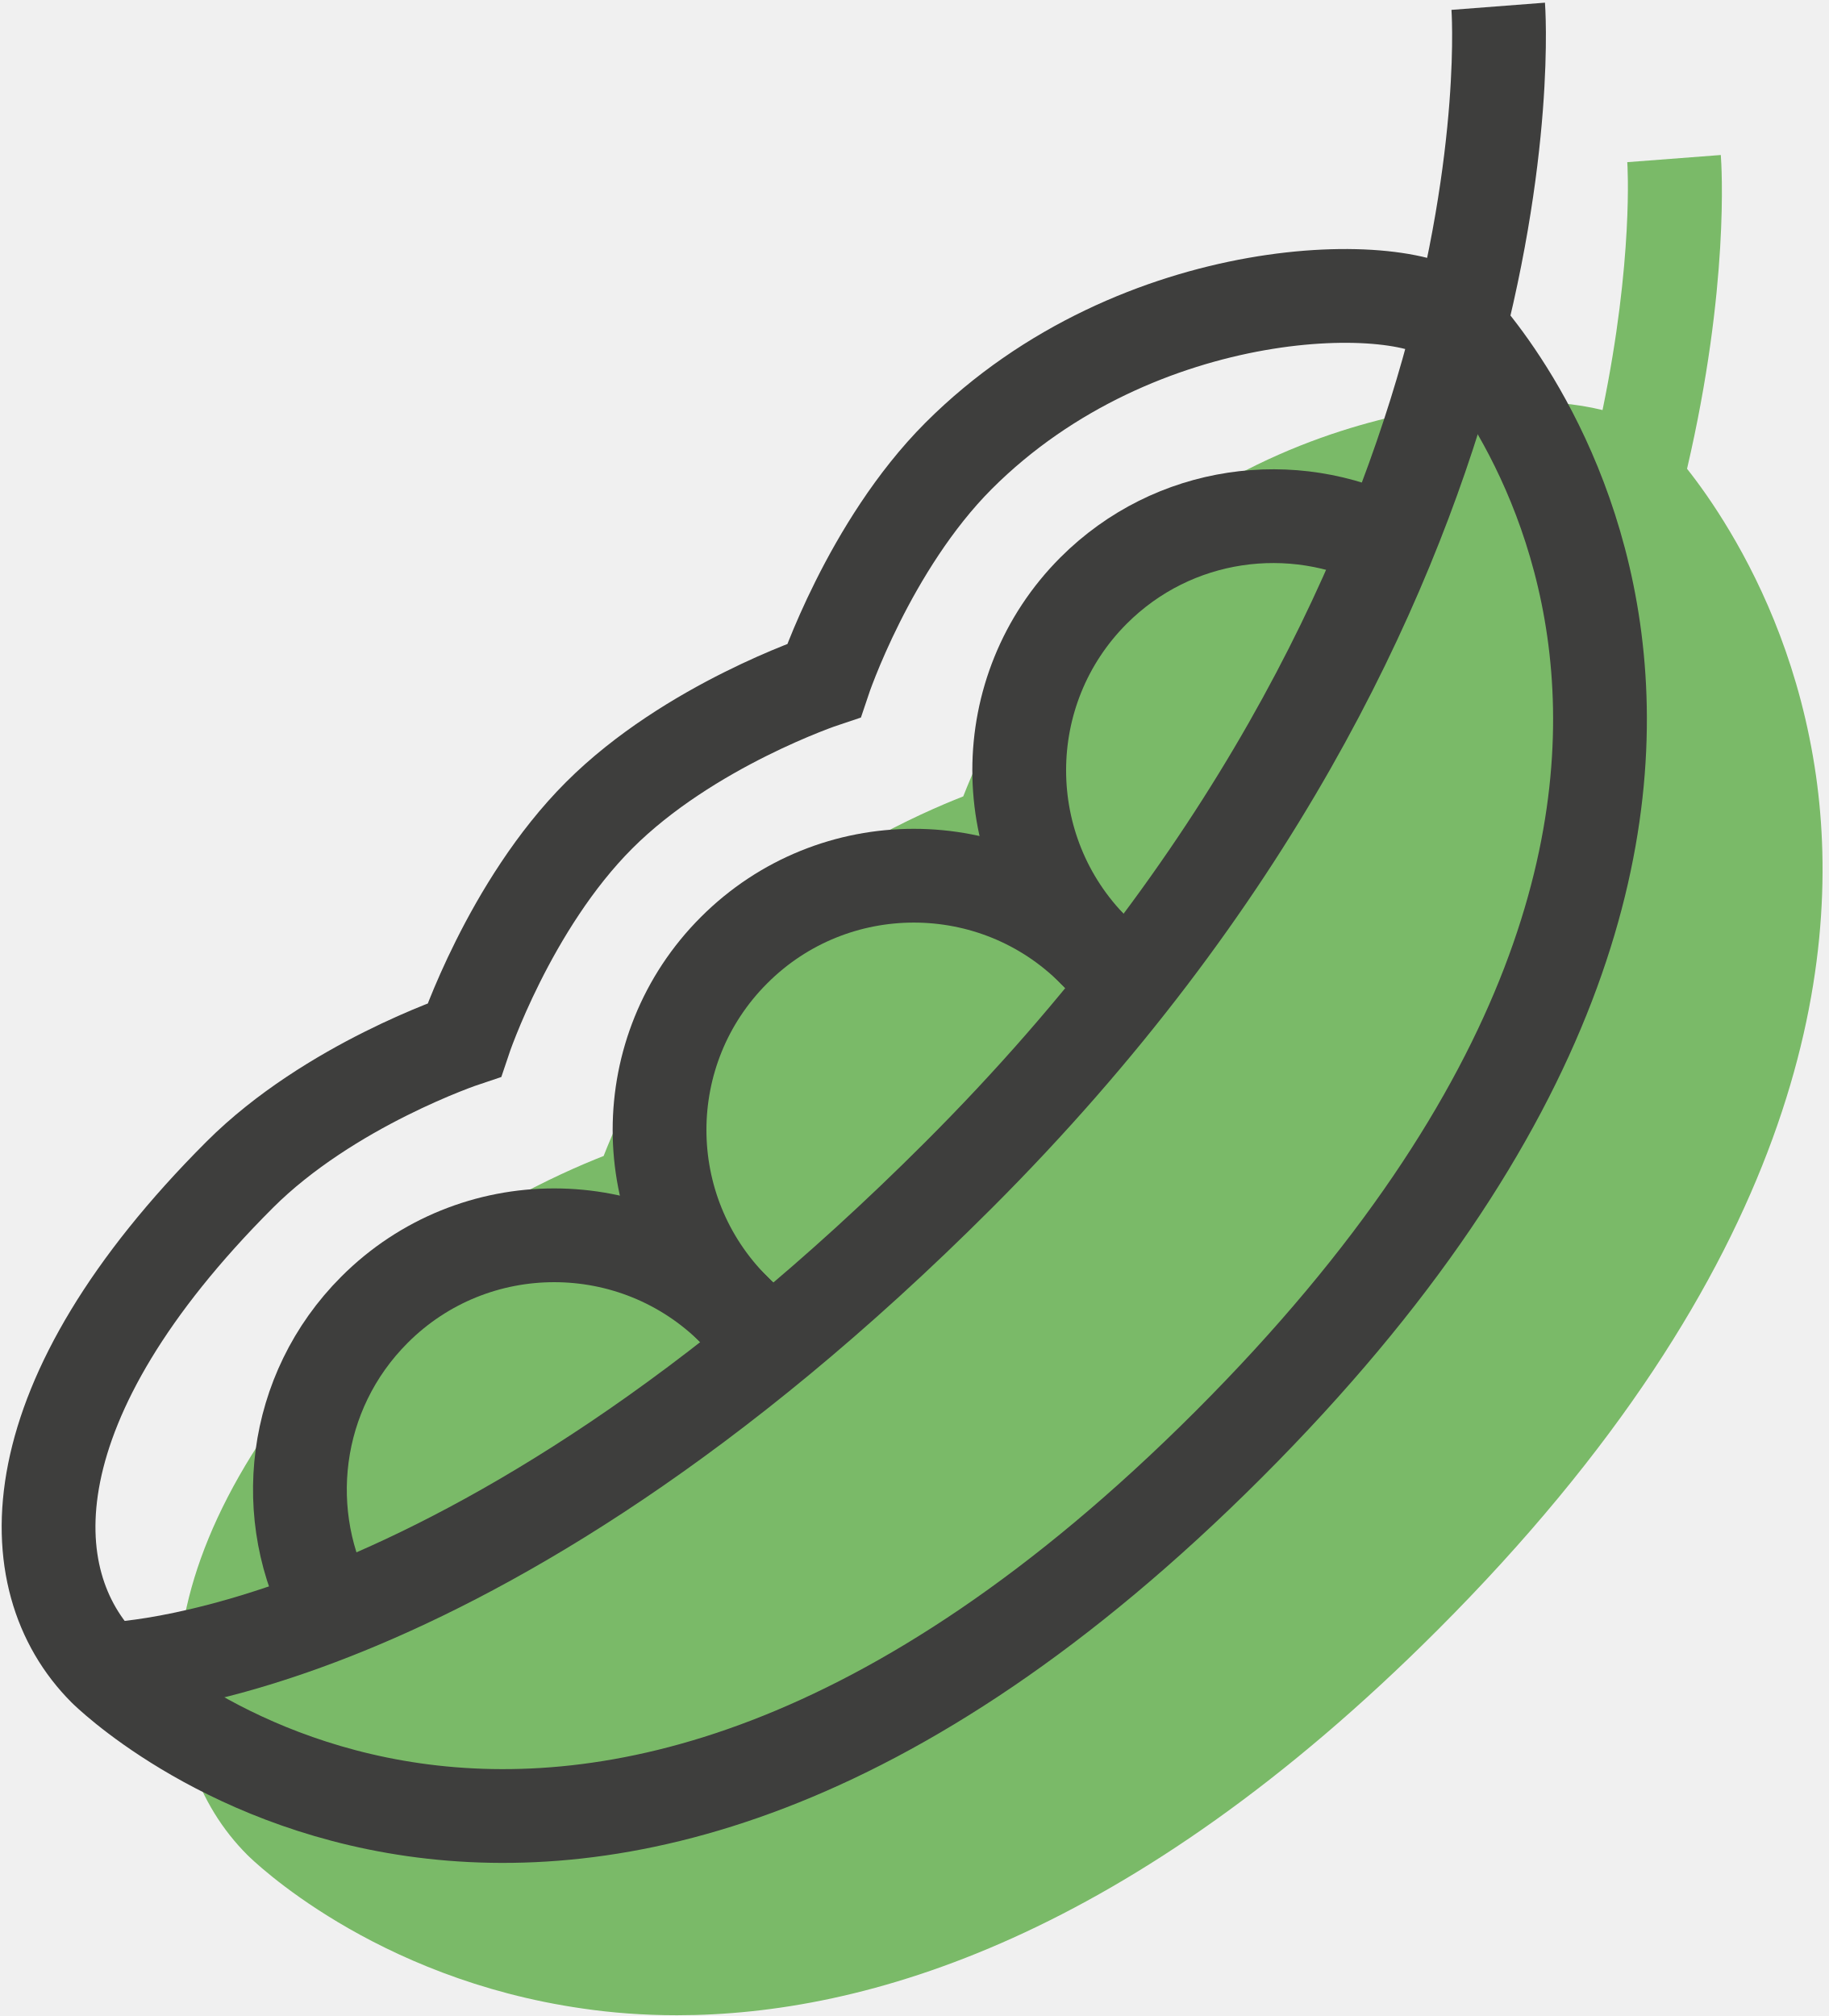
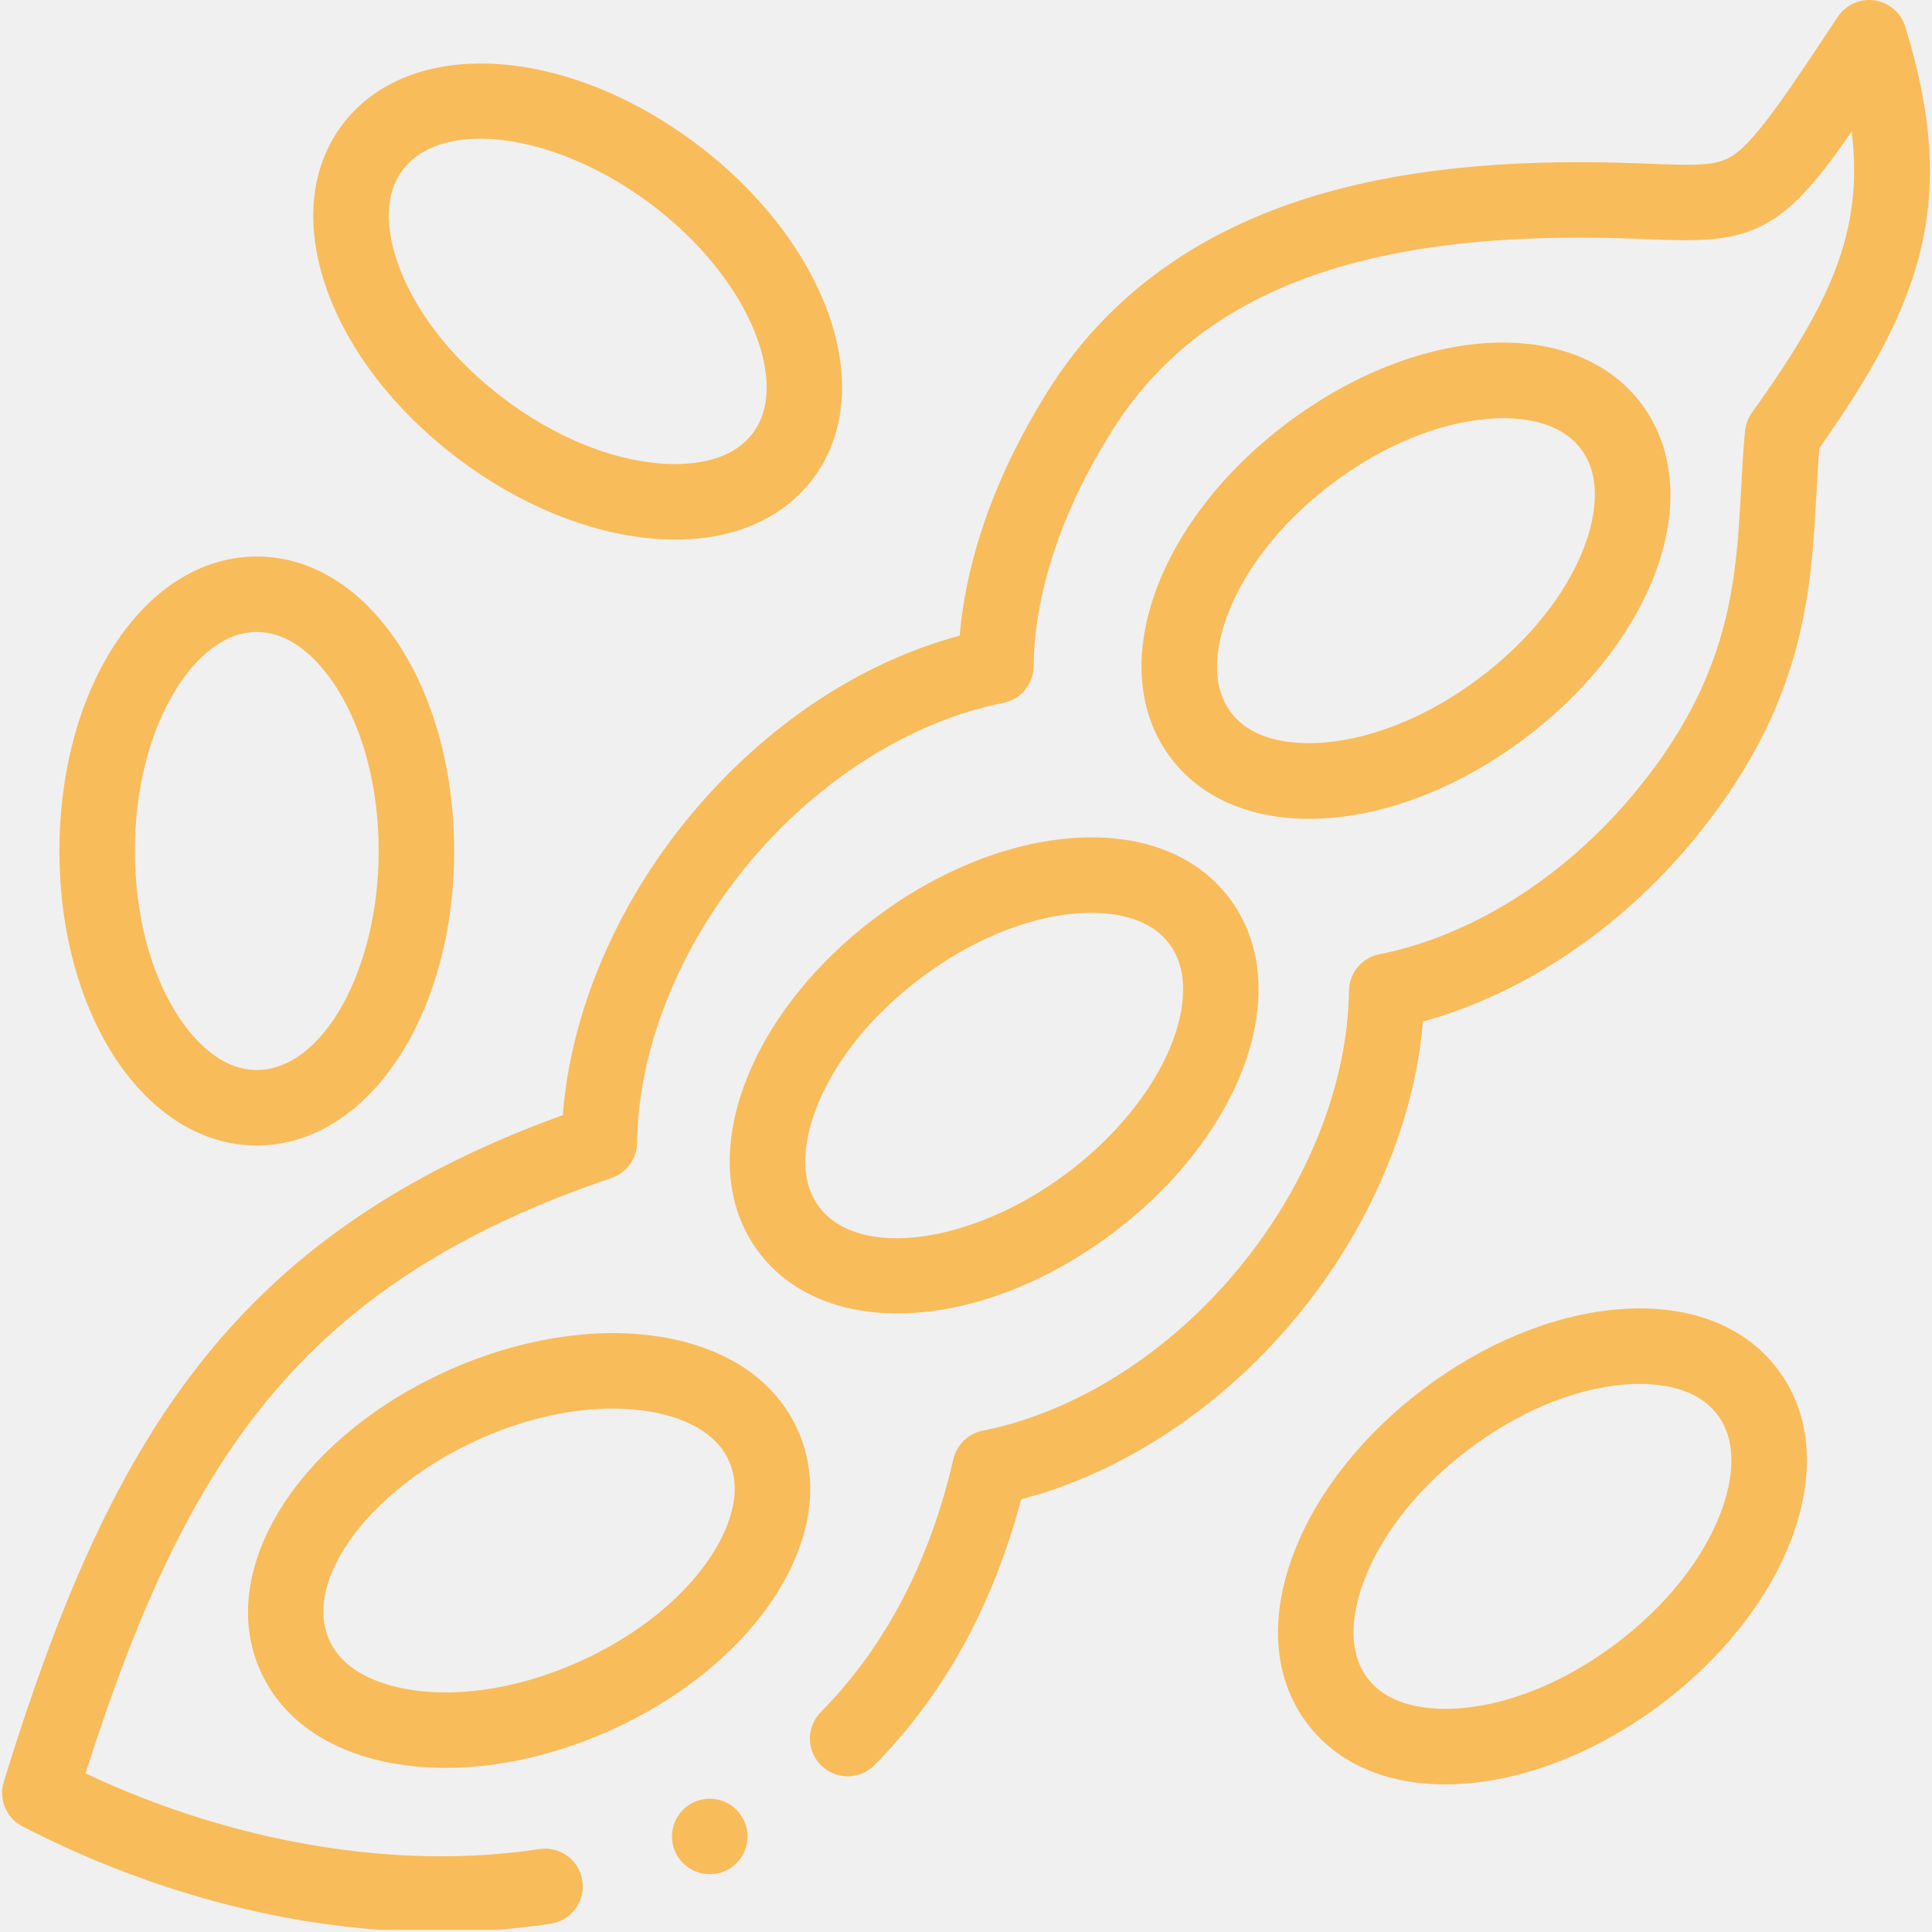
- <svg xmlns="http://www.w3.org/2000/svg" class="niw_svg_allergen" width="156" height="172" viewBox="0 0 156 172" fill="none">
-   <path d="M122.638 139.075C96.438 165.285 73.888 171.935 57.748 171.935C54.868 171.935 52.188 171.725 49.728 171.365C31.838 168.815 21.528 158.685 21.098 158.255C12.718 149.875 10.708 132.315 32.608 110.415C39.038 103.985 47.728 100.105 51.498 98.625C52.978 94.855 56.858 86.155 63.288 79.735C69.718 73.305 78.408 69.425 82.178 67.945C83.658 64.175 87.538 55.485 93.958 49.055C103.678 39.345 115.388 36.085 121.508 35.005C126.268 34.165 132.208 33.865 136.718 34.985C139.368 22.165 138.848 14.035 138.828 13.835L146.808 13.225C146.878 14.155 147.548 24.445 143.928 39.995C144.948 41.285 146.228 43.065 147.568 45.315C150.478 50.185 153.648 57.225 154.928 66.175C157.238 82.385 153.518 108.195 122.638 139.075Z" fill="#7ABA68" />
-   <path d="M65.728 115.685C64.878 114.285 63.828 112.965 62.628 111.745C54.148 103.275 40.408 103.275 31.948 111.745C24.928 118.765 23.718 129.385 28.318 137.635" stroke="#3E3E3D" stroke-width="8" stroke-miterlimit="10" />
-   <path d="M96.078 84.475C95.288 83.265 94.368 82.125 93.298 81.065C84.838 72.595 71.088 72.595 62.628 81.065C54.148 89.535 54.148 103.275 62.628 111.745C63.688 112.805 64.828 113.725 66.038 114.515" stroke="#3E3E3D" stroke-width="8" stroke-miterlimit="10" />
-   <path d="M118.428 46.365C110.278 42.255 100.098 43.585 93.298 50.385C84.838 58.855 84.838 72.585 93.298 81.065C94.368 82.115 95.498 83.055 96.698 83.845" stroke="#3E3E3D" stroke-width="8" stroke-miterlimit="10" />
-   <path d="M127.818 0.535C127.818 0.535 131.658 50.395 81.788 100.245C39.608 142.425 8.928 142.425 8.928 142.425" stroke="#3E3E3D" stroke-width="8" stroke-miterlimit="10" />
-   <path d="M123.978 27.375C120.148 23.545 97.138 23.545 81.788 38.885C74.128 46.555 70.288 58.055 70.288 58.055C70.288 58.055 58.788 61.885 51.118 69.555C43.448 77.225 39.608 88.725 39.608 88.725C39.608 88.725 28.108 92.565 20.438 100.235C1.268 119.415 1.268 134.745 8.928 142.415C8.928 142.415 47.278 180.765 104.808 123.245C162.328 65.735 123.978 27.375 123.978 27.375Z" stroke="#3E3E3D" stroke-width="8" stroke-miterlimit="10" />
+ <svg xmlns="http://www.w3.org/2000/svg" width="125" height="125" viewBox="0 0 125 125" fill="none">
+   <g clip-path="url(#clip0_403_70)">
+     <g clip-path="url(#clip1_403_70)">
+       <path d="M45.917 116.376C44.568 116.376 43.475 117.469 43.475 118.817C43.475 120.166 44.568 121.259 45.917 121.259H45.931C47.279 121.259 48.365 120.166 48.365 118.817C48.365 117.469 47.265 116.376 45.917 116.376Z" fill="#F9BC5A" />
+       <path d="M123.268 1.72C122.989 0.819 122.216 0.159 121.283 0.025C120.349 -0.11 119.422 0.307 118.901 1.093C115.687 5.943 113.747 8.87 112.274 9.95C111.209 10.732 110.072 10.727 106.639 10.592L105.872 10.562C97.27 10.243 90.238 11.003 84.373 12.884C77.086 15.222 71.52 19.383 67.829 25.251C64.501 30.537 62.537 35.984 62.09 41.126C55.631 42.87 49.509 46.941 44.684 52.739C39.887 58.505 36.928 65.486 36.413 72.147C14.823 79.966 6.981 93.436 0.244 115.281C-0.104 116.411 0.407 117.628 1.458 118.17C10.155 122.658 19.493 125 28.397 125C30.849 125 33.271 124.822 35.634 124.462C36.967 124.26 37.884 123.015 37.681 121.682C37.478 120.349 36.233 119.432 34.9 119.635C25.7 121.035 15.105 119.253 5.532 114.737C11.941 94.667 19.296 83.091 39.56 76.217C40.54 75.885 41.203 74.972 41.217 73.937C41.295 67.871 43.927 61.283 48.437 55.862C52.946 50.444 58.95 46.66 64.909 45.478C66.042 45.254 66.862 44.267 66.876 43.113C66.935 38.319 68.693 33.042 71.961 27.851C77.689 18.744 88.409 14.799 105.69 15.441L106.447 15.47C110.195 15.618 112.67 15.715 115.162 13.887C116.623 12.816 117.952 11.181 119.805 8.508C120.616 15.096 118.287 19.795 113.345 26.709C113.094 27.06 112.941 27.471 112.9 27.901C112.784 29.143 112.715 30.404 112.65 31.623C112.326 37.616 111.992 43.813 105.711 51.355C101.203 56.773 95.201 60.558 89.245 61.74C88.114 61.964 87.294 62.95 87.279 64.103C87.2 70.171 84.566 76.759 80.051 82.179C75.549 87.596 69.548 91.38 63.586 92.562C62.643 92.749 61.898 93.472 61.682 94.409C60.15 101.054 57.264 106.559 53.106 110.771C52.159 111.73 52.169 113.276 53.129 114.223C54.088 115.17 55.634 115.16 56.581 114.201C61.063 109.661 64.251 103.879 66.07 97.001C72.588 95.307 78.979 91.108 83.804 85.302C88.559 79.595 91.51 72.692 92.067 66.088C98.463 64.339 104.715 60.186 109.463 54.48C116.78 45.693 117.176 38.358 117.525 31.886C117.579 30.89 117.63 29.939 117.705 29.003C124.302 19.66 126.783 13.072 123.268 1.72Z" fill="#F9BC5A" />
+       <path d="M84.698 52.978C89.031 52.978 94.054 51.226 98.64 47.782C107.178 41.362 110.498 31.849 106.197 26.123C101.898 20.4 91.837 20.944 83.291 27.361C74.753 33.781 71.434 43.295 75.734 49.02C77.727 51.672 80.955 52.978 84.698 52.978ZM79.464 39.673C80.637 36.647 83.038 33.66 86.225 31.265C89.413 28.87 92.95 27.393 96.183 27.107C96.496 27.079 96.857 27.059 97.248 27.059C98.893 27.059 101.06 27.414 102.293 29.055H102.293C103.82 31.088 103.058 33.947 102.468 35.469C101.295 38.496 98.894 41.482 95.707 43.878C92.518 46.273 88.981 47.75 85.748 48.036C84.121 48.18 81.164 48.118 79.639 46.087C78.112 44.055 78.874 41.196 79.464 39.673Z" fill="#F9BC5A" />
+       <path d="M69.111 54.246C64.982 54.611 60.556 56.43 56.651 59.366C52.744 62.3 49.767 66.044 48.269 69.908C46.618 74.168 46.91 78.113 49.094 81.02C51.089 83.672 54.32 84.978 58.062 84.978C62.396 84.978 67.416 83.225 71.997 79.781C77.127 75.928 80.606 70.698 81.301 65.79C81.718 62.85 81.114 60.201 79.555 58.129C77.373 55.223 73.662 53.844 69.111 54.246ZM75.651 61.061C75.652 61.062 75.652 61.062 75.653 61.063C76.427 62.092 76.701 63.452 76.467 65.105C75.957 68.704 73.121 72.832 69.064 75.878C62.927 80.493 55.568 81.504 52.997 78.087C51.469 76.054 52.231 73.196 52.822 71.674C53.995 68.648 56.396 65.664 59.584 63.27C62.772 60.873 66.307 59.395 69.541 59.11C69.852 59.082 70.213 59.063 70.603 59.063C72.248 59.062 74.417 59.418 75.651 61.061Z" fill="#F9BC5A" />
+       <path d="M51.619 92.527C50.134 89.208 46.822 87.042 42.294 86.426C38.187 85.869 33.471 86.662 29.008 88.66C19.262 93.035 13.92 101.576 16.846 108.106C18.331 111.424 21.643 113.591 26.172 114.206C27.029 114.323 27.913 114.381 28.816 114.381C32.236 114.381 35.926 113.554 39.455 111.973C43.915 109.976 47.646 106.982 49.963 103.544C52.516 99.755 53.104 95.842 51.619 92.527ZM45.914 100.815C44.1 103.507 41.097 105.887 37.459 107.517C33.819 109.148 30.045 109.805 26.829 109.368C25.211 109.148 22.342 108.433 21.302 106.11C19.555 102.211 24 96.26 31.006 93.116C33.911 91.814 36.903 91.133 39.627 91.133C40.315 91.133 40.987 91.176 41.636 91.265C43.254 91.484 46.123 92.2 47.162 94.522C47.162 94.522 47.163 94.523 47.163 94.523C48.202 96.842 46.827 99.461 45.914 100.815Z" fill="#F9BC5A" />
+       <path d="M29.703 29.721C33.61 32.658 38.036 34.477 42.166 34.841C42.684 34.887 43.19 34.91 43.685 34.91C47.542 34.91 50.675 33.533 52.609 30.959C54.168 28.886 54.772 26.237 54.355 23.297C53.66 18.389 50.182 13.159 45.052 9.307C36.516 2.888 26.456 2.344 22.146 8.069C17.847 13.793 21.166 23.304 29.703 29.721ZM26.049 11.003C27.081 9.632 28.881 8.974 31.064 8.974C34.326 8.974 38.442 10.445 42.119 13.21C46.175 16.256 49.011 20.384 49.521 23.982C49.755 25.635 49.481 26.995 48.707 28.025C48.706 28.025 48.706 28.026 48.705 28.026C47.179 30.059 44.221 30.121 42.595 29.977C39.361 29.692 35.825 28.215 32.638 25.818C29.452 23.424 27.052 20.439 25.878 17.414C25.287 15.891 24.524 13.033 26.049 11.003Z" fill="#F9BC5A" />
+       <path d="M16.611 74.112C23.773 74.112 29.384 65.741 29.384 55.055C29.384 44.373 23.773 36.006 16.611 36.006C9.452 36.006 3.845 44.373 3.845 55.055C3.845 65.741 9.452 74.112 16.611 74.112ZM11.384 44.601C12.246 43.215 14.071 40.888 16.611 40.888C19.155 40.888 20.982 43.215 21.844 44.602C23.557 47.357 24.501 51.069 24.501 55.055C24.501 62.738 20.888 69.229 16.611 69.229C14.071 69.229 12.246 66.902 11.384 65.515C9.671 62.759 8.728 59.044 8.728 55.055C8.728 51.07 9.671 47.357 11.384 44.601Z" fill="#F9BC5A" />
+       <path d="M104.584 84.722C100.454 85.087 96.031 86.906 92.129 89.842C88.222 92.776 85.244 96.52 83.745 100.383C82.091 104.644 82.382 108.59 84.564 111.495C84.564 111.495 84.564 111.495 84.564 111.495C86.501 114.072 89.636 115.449 93.493 115.449C93.988 115.449 94.495 115.426 95.013 115.381C99.141 115.016 103.565 113.199 107.47 110.264C111.377 107.326 114.354 103.58 115.853 99.716C117.505 95.454 117.211 91.507 115.027 88.605C112.844 85.699 109.133 84.32 104.584 84.722ZM111.3 97.951C110.127 100.976 107.724 103.963 104.536 106.361C101.35 108.756 97.816 110.232 94.584 110.517C92.957 110.66 89.998 110.598 88.468 108.562C86.942 106.53 87.705 103.673 88.296 102.15C89.471 99.125 91.873 96.14 95.064 93.745C98.248 91.348 101.781 89.871 105.013 89.586C106.639 89.442 109.596 89.505 111.124 91.539C112.653 93.571 111.891 96.428 111.3 97.951Z" fill="#F9BC5A" />
+     </g>
+   </g>
+   <defs>
+     <clipPath id="clip0_403_70">
+       <rect width="124.86" height="124.86" fill="white" />
+     </clipPath>
+     <clipPath id="clip1_403_70">
+       <rect width="125" height="125" fill="white" />
+     </clipPath>
+   </defs>
</svg>
